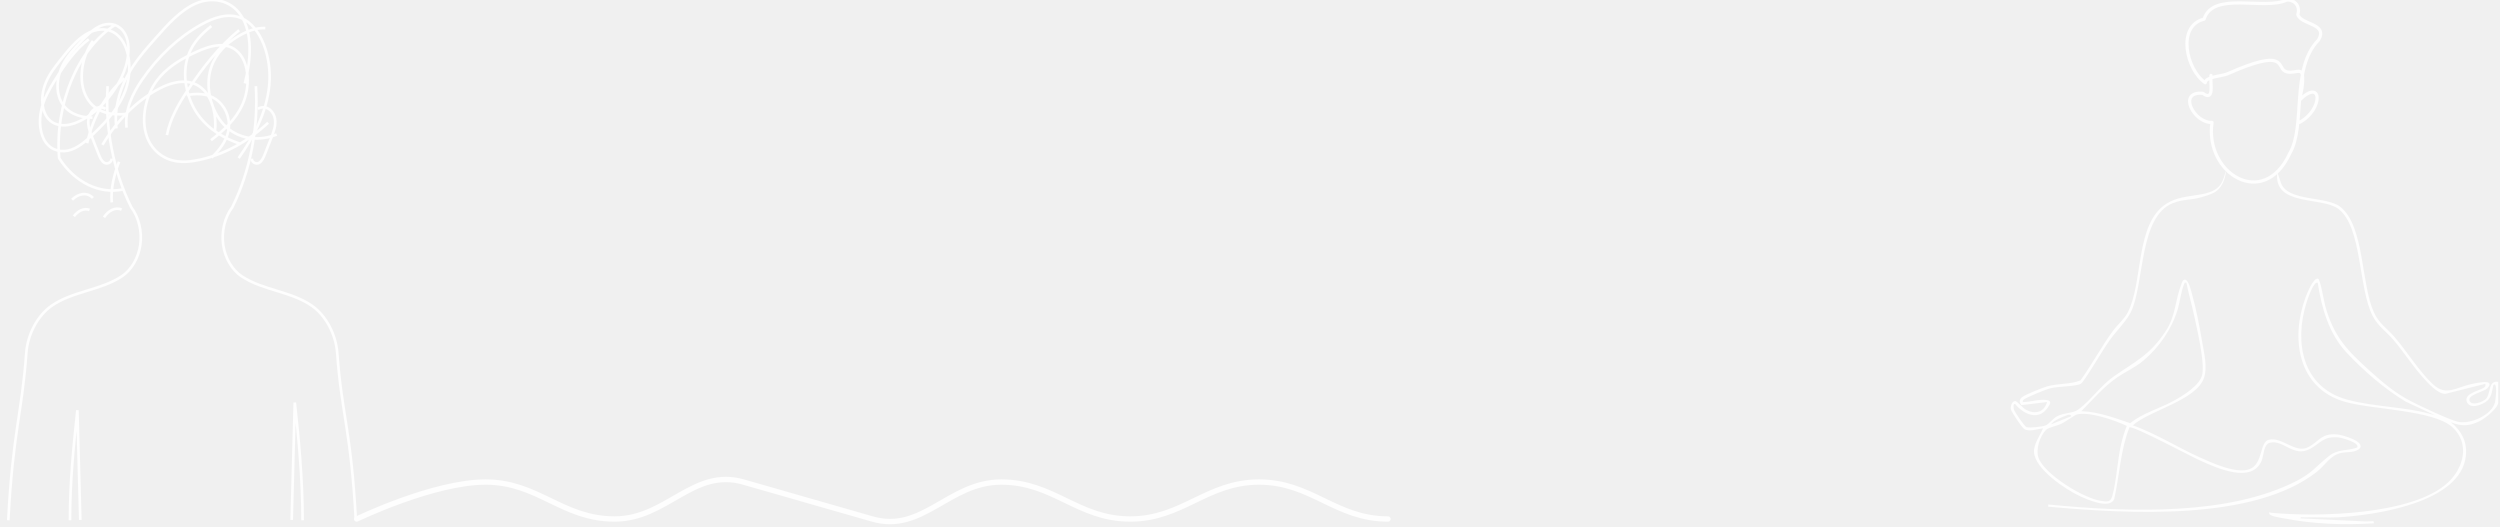
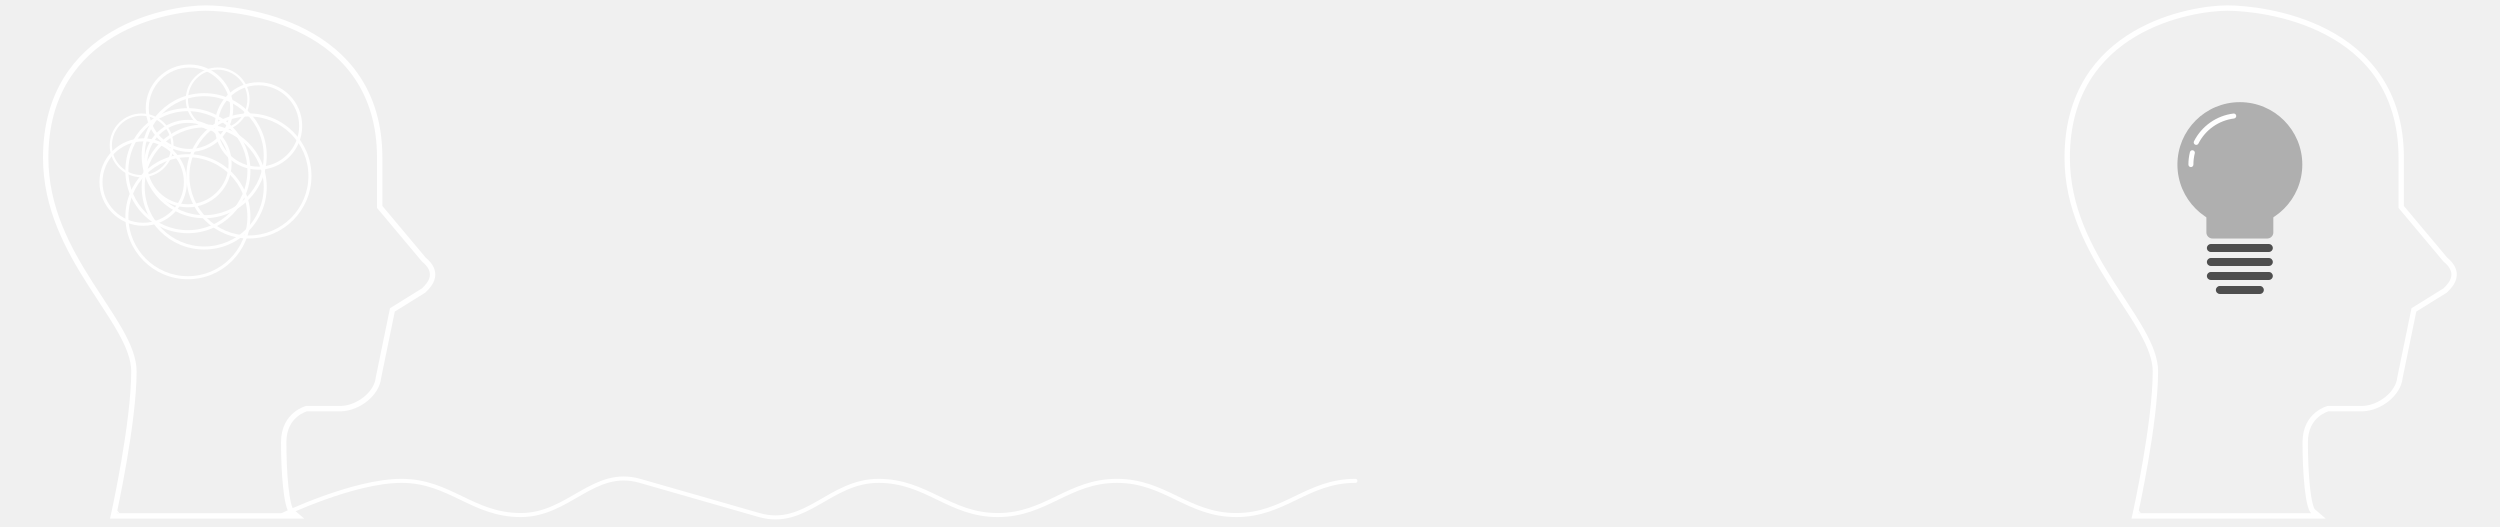
<svg xmlns="http://www.w3.org/2000/svg" width="930" height="196" viewBox="0 0 930 196" fill="none">
-   <g opacity="0.9" clip-path="url(#clip0_348_1094)">
-     <path d="M3.086 193.545C4.834 160.329 8.133 154.145 9.772 131.393C10.286 124.262 14.036 117.386 19.117 113.809C26.891 108.337 37.449 108.027 45.329 102.786C48.89 100.417 51.488 96.001 52.188 91.126C52.902 86.148 51.622 80.799 48.813 77.083C42.164 63.664 39.041 47.679 40.041 32.043" stroke="white" style="stroke:white;stroke-opacity:1;" stroke-miterlimit="10" />
-     <path d="M26.036 193.545C26.036 178.679 27.42 165.513 28.789 152.605C29.148 166.208 29.509 179.811 29.868 193.414" stroke="white" style="stroke:white;stroke-opacity:1;" stroke-miterlimit="10" />
-     <path d="M112.563 193.547C112.563 177.998 111.067 162.607 109.66 149.744C109.275 164.302 108.89 178.859 108.505 193.416" stroke="white" style="stroke:white;stroke-opacity:1;" stroke-miterlimit="10" />
-     <path d="M39.31 40.492C38.102 39.747 36.612 39.723 35.389 40.43C34.166 41.136 33.237 42.559 32.945 44.171C32.519 46.519 33.39 48.896 34.239 51.066C35.038 53.11 35.837 55.154 36.637 57.198C37.154 58.52 37.746 59.937 38.828 60.572C39.909 61.207 41.558 60.456 41.545 58.991" stroke="white" style="stroke:white;stroke-opacity:1;" stroke-miterlimit="10" />
-     <path d="M132.368 193.545C130.621 160.329 127.096 154.145 125.456 131.393C124.942 124.262 121.193 117.386 116.111 113.809C108.337 108.337 97.779 108.027 89.899 102.786C86.339 100.417 83.74 96.001 83.04 91.126C82.326 86.148 83.606 80.799 86.415 77.083C93.064 63.664 96.187 47.679 95.187 32.043" stroke="white" style="stroke:white;stroke-opacity:1;" stroke-miterlimit="10" />
-     <path d="M95.919 40.492C97.127 39.747 98.617 39.723 99.84 40.43C101.063 41.136 101.992 42.559 102.284 44.171C102.71 46.519 101.839 48.896 100.99 51.066C100.191 53.11 99.391 55.154 98.592 57.198C98.075 58.52 97.483 59.937 96.401 60.572C95.32 61.207 93.671 60.456 93.684 58.991" stroke="white" style="stroke:white;stroke-opacity:1;" stroke-miterlimit="10" />
-     <path d="M132.715 193.07C132.715 193.07 161.186 179.32 180.666 179.32C200.147 179.32 209.137 193.07 228.617 193.07C248.098 193.07 257.842 173.951 276.568 179.32C295.294 184.69 305.793 187.7 324.519 193.07C343.245 198.439 352.989 179.32 372.47 179.32C391.951 179.32 400.94 193.07 420.421 193.07C439.902 193.07 448.891 179.32 468.372 179.32C487.852 179.32 496.842 193.07 516.323 193.07" stroke="white" style="stroke:white;stroke-opacity:1;" stroke-width="2" stroke-linecap="round" />
-     <path d="M47.016 42.375C41.678 42.995 35.554 42.035 32.317 36.424C28.744 30.23 30.485 20.829 34.579 15.221M34.398 43.756C29.515 43.798 23.816 41.899 21.964 35.963C20.787 32.193 21.59 27.757 23.275 24.337C24.96 20.916 27.424 18.308 29.845 15.761C32.145 13.342 34.509 10.875 37.305 9.655C40.102 8.434 43.465 8.697 45.636 11.313C49.257 15.674 47.784 23.663 45.071 29.041C41.278 36.557 35.569 42.373 29.084 45.326C25.02 47.177 19.788 47.498 17.139 43.044C15.264 39.891 15.411 35.282 16.701 31.658C17.991 28.035 20.233 25.174 22.427 22.399C25.324 18.735 28.294 15.004 31.943 12.781C35.592 10.559 40.11 10.084 43.511 12.904C48.338 16.905 49.186 26.205 46.858 33.051C44.529 39.898 39.867 44.809 35.283 49.278C32.56 51.931 29.723 54.58 26.446 55.716C23.168 56.853 19.315 56.178 16.999 52.926C14.769 49.794 14.437 44.932 15.379 40.825C16.322 36.719 18.344 33.208 20.407 29.884C24.043 24.03 28.023 18.347 33.028 14.627M38.685 80.836C40.282 78.398 42.938 76.891 45.239 77.988M27.479 80.445C29 78.487 31.259 77.269 33.293 78.098M26.82 74.301C29.022 72.037 32.406 71.305 34.563 73.643M41.565 75.288C41.147 70.072 42.478 64.867 44.277 60.185M32.409 53.266C34.594 43.361 39.639 34.594 46.297 29.133M45.881 70.436C37.127 72.404 27.691 67.819 22.018 58.84C20.299 38.838 29.045 18.011 42.839 9.253" stroke="white" style="stroke:white;stroke-opacity:1;" stroke-miterlimit="10" />
-     <path d="M102.923 50.055C96.722 52.456 89.626 52.092 84.266 47.343C78.906 42.594 75.947 32.885 78.545 25.107C80.315 19.808 84.188 16.239 88.175 13.782C91.475 11.749 95.063 10.269 98.705 10.453M99.747 45.652C92.181 52.72 83.375 57.483 74.215 59.462C70.769 60.207 67.214 60.558 63.803 59.578C60.392 58.596 57.115 56.146 55.253 52.265C52.096 45.684 53.83 36.571 57.798 30.798C61.766 25.024 67.457 21.899 73.043 19.32C78.223 16.929 84.501 15.072 88.774 19.6C92.888 23.958 92.96 32.601 90.321 38.617C87.681 44.633 83.048 48.597 78.514 52.165M47.093 47.5C46.319 40.911 49.415 34.642 52.817 29.695C58.906 20.845 66.485 13.774 74.852 9.137C79.52 6.551 84.775 4.71 89.619 6.665C97.206 9.727 101.196 21.548 100.143 31.884C99.09 42.221 94.172 51.152 88.783 58.809M62.091 50.257C63.362 43.922 66.526 38.564 69.797 33.619C75.428 25.107 81.673 17.162 88.973 11.228M89.433 53.542C83.589 51.514 77.739 48.369 73.607 42.572C69.475 36.774 67.463 27.825 70.024 20.631C71.74 15.809 75.166 12.453 78.63 9.692M43.317 47.783C42.409 41.15 44.201 34.272 47.098 28.71C49.996 23.148 53.928 18.681 57.815 14.282C62.397 9.095 67.138 3.787 72.879 1.286C78.621 -1.215 85.676 -0.241 89.655 5.744C94.095 12.42 93.302 22.654 91.087 31.029M38.103 53.896C43.538 44.726 50.83 37.474 59.022 33.088C64.407 30.205 71.044 28.765 75.674 33.389C79.169 36.88 80.577 43.179 79.985 48.894M69.411 35.36C72.732 34.809 76.21 34.676 79.316 36.313C82.423 37.951 85.07 41.732 85.158 46.129C85.261 51.367 81.946 55.544 78.713 58.611" stroke="white" style="stroke:white;stroke-opacity:1;" stroke-miterlimit="10" />
-     <path d="M822.48 28.045C822.068 30.544 824.014 38.043 819.418 34.706C809.856 33.873 816.201 45.862 822.87 45.546C820.066 64.515 842.073 78.127 851.756 57.129C857.875 46.85 852.027 25.478 862.49 14.886C866.154 8.599 855.989 9.361 854.782 5.397C855.704 2.587 853.973 -0.085 850.668 0.002C842.421 3.988 823.266 -3.446 819.917 7.113C809.666 9.616 813.275 25.919 820.358 30.77C820.467 28.514 826.587 28.356 828.649 27.443C850.721 17.677 846.911 24.938 850.078 26.485C852.878 27.851 856.187 24.926 856.51 28.021C856.83 31.116 856.106 34.212 855.386 37.242C863.99 28.696 864.311 40.816 855.386 45.546" stroke="white" style="stroke:white;stroke-opacity:1;" stroke-width="1.2" stroke-linecap="round" stroke-linejoin="round" />
-     <path d="M880.051 193.978L855.804 192.829C855.717 192.173 856.658 192.475 857.113 192.456C861.23 192.286 865.4 192.674 869.51 192.452C883.277 191.71 915.413 187.133 917.312 169.592C917.876 164.366 915.71 160.309 911.784 157.095C915.586 158.666 918.474 158.561 922.185 156.787C924.314 155.769 929.443 151.866 929.443 149.38V142.045C925.487 141.412 926.664 146.276 924.817 148.325C923.832 149.418 919.609 151.139 918.722 149.18C917.665 146.852 924.122 145.763 925.288 144.467C928.691 140.681 920.839 142.557 919.218 142.904C913.672 144.087 909.998 147.459 905.151 143.036C900.071 138.402 895.382 130.705 890.73 125.307C887.951 122.082 885.067 120.443 883.16 116.333C878.238 105.72 879.671 84.148 870.627 76.964C865.382 72.793 850.942 75.155 848.471 67.922L847.185 64.008C845.384 76.907 863.75 73.053 869.875 77.717C878.802 84.517 877.2 107.084 882.653 117.595C884.616 121.381 887.714 123.355 890.35 126.44C894.167 130.901 897.359 135.976 901.266 140.342C903.117 142.407 906.79 146.573 909.667 146.524L924.55 142.795C924.592 143.394 924.682 143.68 924.167 144.102C922.813 145.206 916.755 146.242 917.564 149.203C918.478 152.548 923.524 150.661 925.321 149.022C927.017 147.477 927.036 145.251 927.563 143.175C929.281 141.921 928.277 149.041 928.149 149.595C927.051 154.36 918.974 157.909 914.405 156.907C911.167 156.199 900.285 151.011 896.871 149.256C891.226 146.359 886.387 142.327 881.716 138.097C873.173 130.359 868.202 125.329 864.998 113.831C864.562 112.271 863.185 103.938 862.343 103.678C860.549 103.128 858.165 109.273 857.665 110.618C852.044 125.781 854.698 144.166 871.955 149.376C882.104 152.439 905.215 152.394 912.341 158.972C918.865 164.992 916.511 174.003 910.656 179.481C897.615 191.676 861.809 192.381 844.922 190.738C844.414 190.689 844.027 190.196 844.151 191.134C844.602 192.045 847.87 192.509 848.953 192.723C860.644 195.021 871.932 195.379 883.108 194.671L882.942 193.884C881.976 193.925 881.01 193.959 880.043 193.978H880.051ZM873.079 148.634C856.473 144.072 853.352 127.371 858.049 112.509C858.575 110.847 859.779 107.528 860.745 106.18C861.114 105.664 861.422 105.049 862.185 105.178C863.607 114.502 866.333 124.116 872.891 131.138C879.178 137.874 886.992 144.622 894.87 149.387L905.771 154.455C895.209 151.203 883.676 151.542 873.083 148.63L873.079 148.634Z" fill="white" style="fill:white;fill-opacity:1;" />
-     <path d="M869.515 161.614C863.514 161.09 862.923 164.002 858.779 166.281C853.966 168.926 849.055 162.416 844.046 163.573C840.444 164.405 841.959 172.479 836.913 174.483C832.066 176.408 823.113 172.298 818.472 170.211C810.049 166.417 802.152 161.361 793.436 158.219C799.554 152.685 817.07 148.955 819.912 140.531C821.262 136.527 819.882 131.143 819.179 126.992C818.239 121.42 816.953 114.718 815.415 109.315C815.08 108.136 814.155 104.022 812.779 104.03C811.862 104.109 811.719 105.069 811.455 105.729C809.101 111.617 809.474 117.362 805.619 123.209C799.862 131.942 794.587 134.289 786.554 139.861C781.256 143.534 777.887 148.88 773.111 152.357C771.186 153.759 767.933 153.487 765.376 154.772C763.646 155.639 762.285 157.745 760.965 158.253C759.717 158.735 755.092 159.255 753.873 158.897C753.133 158.679 749.414 153.212 749.18 152.312C749.105 152.033 748.722 149.939 749.658 150.327C752.719 154.113 758.262 156.622 761.65 151.792C762.533 150.534 763.583 149.076 761.326 148.801C758.329 148.435 755.453 149.543 752.482 149.569C752.433 149.227 752.441 149.091 752.659 148.812C753.317 147.98 761.183 144.826 762.612 144.483C765.97 143.673 770.05 143.907 773.247 143.093C773.807 142.95 774.273 142.683 774.645 142.234C778.338 137.194 781.26 131.603 784.862 126.506C787.179 123.228 791.165 119.333 792.752 115.968C797.824 105.212 795.685 80.54 808.368 75.548C812.196 74.041 815.065 74.539 819.066 73.333C822.297 72.361 823.962 71.811 825.339 70.346C827.873 67.644 828.102 63.64 828.001 63.609C827.922 63.587 827.501 65.881 826.677 67.543C823.293 74.377 813.234 71.103 805.935 75.748C794.162 83.241 797.339 105.066 791.511 116.232C790.164 118.813 787.656 120.824 785.983 123.111C781.655 129.03 778.218 135.566 773.927 141.511C769.956 143.067 765.594 142.555 761.496 143.734C759.773 144.231 753.554 146.729 752.287 147.678C751.158 148.526 751.016 149.645 751.978 150.711L761.496 149.569C760.446 153.258 757.276 154.211 753.843 152.531C752.538 151.89 750.354 149.181 749.662 149.178C748.413 149.17 747.834 151.231 748.041 152.293C748.229 153.25 752.275 159.251 753.091 159.677C755.084 160.717 757.874 159.591 759.991 159.349C758.931 161.99 756.491 165.159 756.637 168.135C756.942 174.457 768.245 181.98 773.45 184.436C776.27 185.766 784.757 189.609 786.483 185.683C788.499 176.815 788.799 167.453 792.165 158.939C794.007 158.551 814.885 169.725 818.472 171.33C824.489 174.023 837.68 180.145 841.339 171.382C842.144 169.453 842.012 165.264 844.422 164.692C849.521 163.486 853.252 170.384 859.445 166.937C863.442 164.714 864.367 162.201 869.891 162.733C871.173 162.857 878.04 164.725 876.844 166.485C872.866 167.886 869.82 166.899 866.319 169.683C861.63 173.409 860.144 175.941 854.18 178.974C829.133 191.711 792.902 190.686 761.954 187.669V188.501C791.217 191.097 838.282 194.088 861.938 175.459C865.1 172.968 866.857 169.269 871.109 168.463C873.227 168.063 875.558 168.485 877.604 167.065C880.484 164.292 871.192 161.753 869.515 161.606V161.614ZM767.512 155.032C768.249 154.746 770.231 153.638 770.513 154.832L763 157.842C763.891 156.588 766.064 155.597 767.512 155.028V155.032ZM789.04 165.302C787.637 171.394 787.344 178.921 785.746 184.579C785.095 186.881 783.84 186.636 781.689 186.343C775.258 185.469 760.537 176.525 758.307 170.256C757.235 167.246 758.875 162.137 761.116 159.918C762.022 159.022 764.978 158.464 766.512 157.797C768.136 157.089 771.788 154.365 772.656 154.166C777.451 153.077 786.69 156.347 791.165 158.438C790.251 160.653 789.578 162.97 789.04 165.306V165.302ZM774.269 152.952C778.53 148.635 782.508 143.937 787.521 140.456C790.717 138.237 794.365 136.677 797.365 134.134C803.311 129.098 807.932 122.388 810.151 114.959C810.959 112.246 811.437 108.015 812.505 105.653C812.738 105.141 812.542 105.062 813.343 105.175C814.159 109.319 815.351 113.38 816.242 117.513C817.386 122.806 820.085 134.236 819.269 139.134C818.578 143.274 812.046 147.226 808.575 149.117C803.262 152.014 797.204 153.597 792.402 157.405C786.498 155.409 780.591 153.178 774.273 152.952H774.269Z" fill="white" style="fill:white;fill-opacity:1;" />
-   </g>
-   <defs>
-     <clipPath id="clip0_348_1094">
-       <rect width="929.443" height="195.479" fill="white" style="fill:white;fill-opacity:1;" />
-     </clipPath>
-   </defs>
+   <path d="M105 191.599C105 191.599 131.337 178.88 149.357 178.88C167.378 178.88 175.694 191.599 193.714 191.599C211.735 191.599 220.749 173.913 238.071 178.88C255.394 183.847 265.106 186.632 282.429 191.599C299.751 196.566 308.765 178.88 326.786 178.88C344.806 178.88 353.122 191.599 371.143 191.599C389.163 191.599 397.479 178.88 415.5 178.88C433.521 178.88 441.837 191.599 459.857 191.599C477.878 191.599 486.194 178.88 504.214 178.88" stroke="white" style="stroke:white;stroke-opacity:1;" stroke-width="1.5" stroke-linecap="round" />
+   <path d="M69.899 86.754C57.071 86.754 46.635 76.318 46.635 63.49C46.635 50.662 57.071 40.226 69.899 40.226C82.727 40.226 93.163 50.662 93.163 63.49C93.163 76.318 82.727 86.754 69.899 86.754ZM69.899 41.356C57.695 41.356 47.765 51.285 47.765 63.49C47.765 75.695 57.694 85.623 69.899 85.623C82.104 85.623 92.032 75.695 92.032 63.49C92.032 51.285 82.104 41.356 69.899 41.356Z" fill="white" style="fill:white;fill-opacity:1;" />
+   <path d="M75.969 92.824C63.141 92.824 52.705 82.388 52.705 69.56C52.705 56.732 63.141 46.296 75.969 46.296C88.797 46.296 99.233 56.732 99.233 69.56C99.233 82.388 88.797 92.824 75.969 92.824ZM75.969 47.426C63.765 47.426 53.836 57.355 53.836 69.56C53.836 81.765 63.764 91.693 75.969 91.693C88.174 91.693 98.103 81.765 98.103 69.56C98.103 57.355 88.174 47.426 75.969 47.426Z" fill="white" style="fill:white;fill-opacity:1;" />
+   <path d="M75.969 81.179C63.141 81.179 52.705 70.743 52.705 57.915C52.705 45.087 63.141 34.651 75.969 34.651C88.797 34.651 99.233 45.087 99.233 57.915C99.233 70.743 88.797 81.179 75.969 81.179ZM75.969 35.782C63.765 35.782 53.836 45.711 53.836 57.915C53.836 70.12 63.764 80.049 75.969 80.049C88.174 80.049 98.103 70.12 98.103 57.915C98.103 45.711 88.174 35.782 75.969 35.782Z" fill="white" style="fill:white;fill-opacity:1;" />
+   <path d="M92.598 88.722C79.77 88.722 69.334 78.286 69.334 65.458C69.334 52.63 79.77 42.194 92.598 42.194C105.426 42.194 115.862 52.63 115.862 65.458C115.862 78.286 105.426 88.722 92.598 88.722ZM92.598 43.325C80.394 43.325 70.465 53.254 70.465 65.458C70.465 77.663 80.393 87.592 92.598 87.592C104.803 87.592 114.731 77.663 114.731 65.458C114.731 53.254 104.803 43.325 92.598 43.325Z" fill="white" style="fill:white;fill-opacity:1;" />
+   <path d="M53.269 83.997C44.298 83.997 37 76.699 37 67.728C37 58.757 44.298 51.459 53.269 51.459C62.24 51.459 69.538 58.757 69.538 67.728C69.538 76.699 62.24 83.997 53.269 83.997ZM53.269 52.59C44.922 52.59 38.131 59.38 38.131 67.728C38.131 76.076 44.921 82.867 53.269 82.867C61.617 82.867 68.408 76.076 68.408 67.728C68.408 59.38 61.617 52.59 53.269 52.59Z" fill="white" style="fill:white;fill-opacity:1;" />
+   <path d="M96.146 63.129C87.175 63.129 79.877 55.831 79.877 46.86C79.877 37.889 87.175 30.591 96.146 30.591C105.117 30.591 112.415 37.889 112.415 46.86C112.415 55.831 105.117 63.129 96.146 63.129ZM96.146 31.722C87.799 31.722 81.007 38.513 81.007 46.861C81.007 55.209 87.798 61.999 96.146 61.999C104.494 61.999 111.285 55.209 111.285 46.861C111.285 38.513 104.494 31.722 96.146 31.722Z" fill="white" style="fill:white;fill-opacity:1;" />
+   <path d="M52.682 65.949C46.138 65.949 40.815 60.625 40.815 54.081C40.815 47.538 46.138 42.214 52.682 42.214C59.226 42.214 64.55 47.538 64.55 54.081C64.55 60.625 59.226 65.949 52.682 65.949ZM52.682 43.04C46.593 43.04 41.64 47.994 41.64 54.083C41.64 60.171 46.593 65.124 52.682 65.124C58.771 65.124 63.724 60.171 63.724 54.083C63.724 47.994 58.771 43.04 52.682 43.04Z" fill="white" style="fill:white;fill-opacity:1;" />
+   <path d="M80.971 48.833C74.427 48.833 69.103 43.509 69.103 36.965C69.103 30.421 74.427 25.098 80.971 25.098C87.515 25.098 92.839 30.421 92.839 36.965C92.839 43.509 87.515 48.833 80.971 48.833ZM80.971 25.924C74.882 25.924 69.929 30.877 69.929 36.966C69.929 43.055 74.882 48.008 80.971 48.008C87.06 48.008 92.013 43.055 92.013 36.966C92.013 30.877 87.06 25.924 80.971 25.924Z" fill="white" style="fill:white;fill-opacity:1;" />
+   <path d="M70.486 56.538C61.515 56.538 54.217 49.24 54.217 40.269C54.217 31.298 61.515 24 70.486 24C79.457 24 86.755 31.298 86.755 40.269C86.755 49.24 79.457 56.538 70.486 56.538ZM70.486 25.132C62.139 25.132 55.347 31.922 55.347 40.27C55.347 48.618 62.138 55.409 70.486 55.409C78.834 55.409 85.624 48.618 85.624 40.27C85.624 31.922 78.834 25.132 70.486 25.132Z" fill="white" style="fill:white;fill-opacity:1;" />
+   <path d="M69.896 77.12C60.925 77.12 53.627 69.822 53.627 60.851C53.627 51.88 60.925 44.582 69.896 44.582C78.867 44.582 86.165 51.88 86.165 60.851C86.165 69.822 78.867 77.12 69.896 77.12ZM69.896 45.713C61.549 45.713 54.758 52.503 54.758 60.851C54.758 69.199 61.548 75.99 69.896 75.99C78.244 75.99 85.035 69.199 85.035 60.851C85.035 52.503 78.244 45.713 69.896 45.713Z" fill="white" style="fill:white;fill-opacity:1;" />
+   <path d="M69.899 103.878C57.071 103.878 46.635 93.442 46.635 80.614C46.635 67.786 57.071 57.35 69.899 57.35C82.727 57.35 93.163 67.786 93.163 80.614C93.163 93.442 82.727 103.878 69.899 103.878ZM69.899 58.48C57.695 58.48 47.765 68.409 47.765 80.614C47.765 92.819 57.694 102.747 69.899 102.747C82.104 102.747 92.032 92.819 92.032 80.614C92.032 68.409 82.104 58.48 69.899 58.48Z" fill="white" style="fill:white;fill-opacity:1;" />
+   <path d="M42.438 190.695L42.169 191.911H43.414H107.755H110.458L108.406 190.151C108.3 190.061 108.112 189.813 107.89 189.293C107.678 188.795 107.471 188.135 107.275 187.323C106.882 185.7 106.556 183.568 106.297 181.114C105.779 176.213 105.538 170.138 105.538 164.531C105.538 159.223 107.719 156.115 109.849 154.316C110.926 153.406 112.006 152.819 112.815 152.461C113.218 152.283 113.551 152.163 113.778 152.088C113.872 152.058 113.947 152.035 114.001 152.019H126.822H126.839L126.855 152.019C130.137 151.908 133.46 150.49 136.024 148.411C138.562 146.353 140.483 143.539 140.781 140.518L145.966 115.29L157.504 108.117L157.591 108.063L157.665 107.993C158.912 106.808 160.422 105.164 160.823 103.149C161.249 101.006 160.38 98.781 157.681 96.579L141.248 76.985V58.69C141.248 33.637 128.186 19.658 113.569 12.001C99.016 4.379 82.913 3 76.551 3C70.156 3 55.328 4.792 42.062 12.629C28.73 20.505 17 34.483 17 58.69C17 77.33 25.343 92.577 33.564 105.472C34.886 107.546 36.201 109.553 37.477 111.501C40.192 115.645 42.734 119.526 44.815 123.238C47.871 128.691 49.814 133.591 49.814 138.151C49.814 147.71 47.978 160.827 46.129 171.6C45.206 176.977 44.283 181.752 43.59 185.184C43.244 186.899 42.956 188.278 42.754 189.228C42.653 189.702 42.574 190.07 42.52 190.318C42.493 190.442 42.473 190.537 42.459 190.6L42.443 190.671L42.439 190.689L42.438 190.693L42.438 190.694C42.438 190.695 42.438 190.695 43.414 190.911L42.438 190.695Z" stroke="white" style="stroke:white;stroke-opacity:1;" stroke-width="2" />
+   <path d="M794.438 190.695L794.169 191.911H795.414H859.755H862.458L860.406 190.151C860.3 190.061 860.112 189.813 859.89 189.293C859.678 188.795 859.471 188.135 859.275 187.323C858.882 185.7 858.556 183.568 858.297 181.114C857.779 176.213 857.538 170.138 857.538 164.531C857.538 159.223 859.719 156.115 861.849 154.316C862.926 153.406 864.006 152.819 864.815 152.461C865.218 152.283 865.551 152.163 865.778 152.088C865.872 152.058 865.947 152.035 866.001 152.019H878.822H878.839L878.855 152.019C882.137 151.908 885.46 150.49 888.024 148.411C890.562 146.353 892.483 143.539 892.781 140.518L897.966 115.29L909.504 108.117L909.591 108.063L909.665 107.993C910.912 106.808 912.422 105.164 912.823 103.149C913.249 101.006 912.38 98.781 909.681 96.579L893.248 76.985V58.69C893.248 33.637 880.186 19.658 865.569 12.001C851.017 4.379 834.913 3 828.551 3C822.156 3 807.328 4.792 794.062 12.629C780.73 20.505 769 34.483 769 58.69C769 77.33 777.343 92.577 785.564 105.472C786.886 107.546 788.201 109.553 789.477 111.501C792.192 115.645 794.734 119.526 796.815 123.238C799.871 128.691 801.814 133.591 801.814 138.151C801.814 147.71 799.978 160.827 798.129 171.6C797.206 176.977 796.283 181.752 795.59 185.184C795.244 186.899 794.956 188.278 794.754 189.228C794.653 189.702 794.574 190.07 794.52 190.318C794.493 190.442 794.473 190.537 794.459 190.6L794.443 190.671L794.439 190.689L794.438 190.693L794.438 190.694C794.438 190.695 794.438 190.695 795.414 190.911L794.438 190.695Z" stroke="white" style="stroke:white;stroke-opacity:1;" stroke-width="2" />
+   <path d="M840.659 109.356H825.794C824.972 109.356 824.307 108.69 824.307 107.869C824.307 107.047 824.972 106.382 825.794 106.382H840.659C841.481 106.382 842.146 107.047 842.146 107.869C842.146 108.69 841.481 109.356 840.659 109.356Z" fill="#4E4E4E" style="fill:#4E4E4E;fill:color(display-p3 0.306 0.306 0.306);fill-opacity:1;" />
+   <path d="M844.005 104.153H822.45C821.628 104.153 820.963 103.487 820.963 102.666C820.963 101.844 821.628 101.179 822.45 101.179H844.005C844.827 101.179 845.492 101.844 845.492 102.666C845.492 103.487 844.827 104.153 844.005 104.153Z" fill="#4E4E4E" style="fill:#4E4E4E;fill:color(display-p3 0.306 0.306 0.306);fill-opacity:1;" />
+   <path d="M844.005 98.95H822.45C821.628 98.95 820.963 98.284 820.963 97.463C820.963 96.641 821.628 95.976 822.45 95.976H844.005C844.827 95.976 845.492 96.641 845.492 97.463C845.492 98.284 844.827 98.95 844.005 98.95Z" fill="#4E4E4E" style="fill:#4E4E4E;fill:color(display-p3 0.306 0.306 0.306);fill-opacity:1;" />
+   <path d="M844.005 93.746H822.45C821.628 93.746 820.963 93.081 820.963 92.259C820.963 91.438 821.628 90.772 822.45 90.772H844.005C844.827 90.772 845.492 91.438 845.492 92.259C845.492 93.081 844.827 93.746 844.005 93.746Z" fill="#4E4E4E" style="fill:#4E4E4E;fill:color(display-p3 0.306 0.306 0.306);fill-opacity:1;" />
+   <path d="M833.228 84.456C846.056 84.456 856.456 74.056 856.456 61.228C856.456 48.399 846.056 38 833.228 38C820.399 38 810 48.399 810 61.228C810 74.056 820.399 84.456 833.228 84.456Z" fill="#AFAFAF" style="fill:#AFAFAF;fill:color(display-p3 0.688 0.688 0.688);fill-opacity:1;" />
+   <path d="M823.036 88.73H843.42C844.667 88.73 845.678 87.719 845.678 86.471V79.466C845.678 78.219 844.667 77.208 843.42 77.208H823.036C821.789 77.208 820.778 78.219 820.778 79.466V86.471C820.778 87.719 821.789 88.73 823.036 88.73Z" fill="#AFAFAF" style="fill:#AFAFAF;fill:color(display-p3 0.688 0.688 0.688);fill-opacity:1;" />
+   <path d="M816.991 53.901C816.849 53.901 816.705 53.869 816.57 53.799C816.113 53.567 815.931 53.007 816.164 52.55C819.055 46.878 824.539 43.022 830.837 42.237C831.345 42.173 831.81 42.535 831.874 43.044C831.937 43.553 831.576 44.018 831.066 44.081C825.382 44.79 820.43 48.271 817.819 53.394C817.655 53.716 817.329 53.901 816.991 53.901Z" fill="white" style="fill:white;fill-opacity:1;" />
+   <path d="M815.017 62.157C814.504 62.157 814.088 61.742 814.088 61.228C814.088 59.658 814.278 58.096 814.655 56.586C814.779 56.088 815.284 55.786 815.781 55.91C816.28 56.033 816.583 56.538 816.458 57.036C816.119 58.399 815.946 59.81 815.946 61.228C815.946 61.742 815.531 62.157 815.017 62.157Z" fill="white" style="fill:white;fill-opacity:1;" />
</svg>
